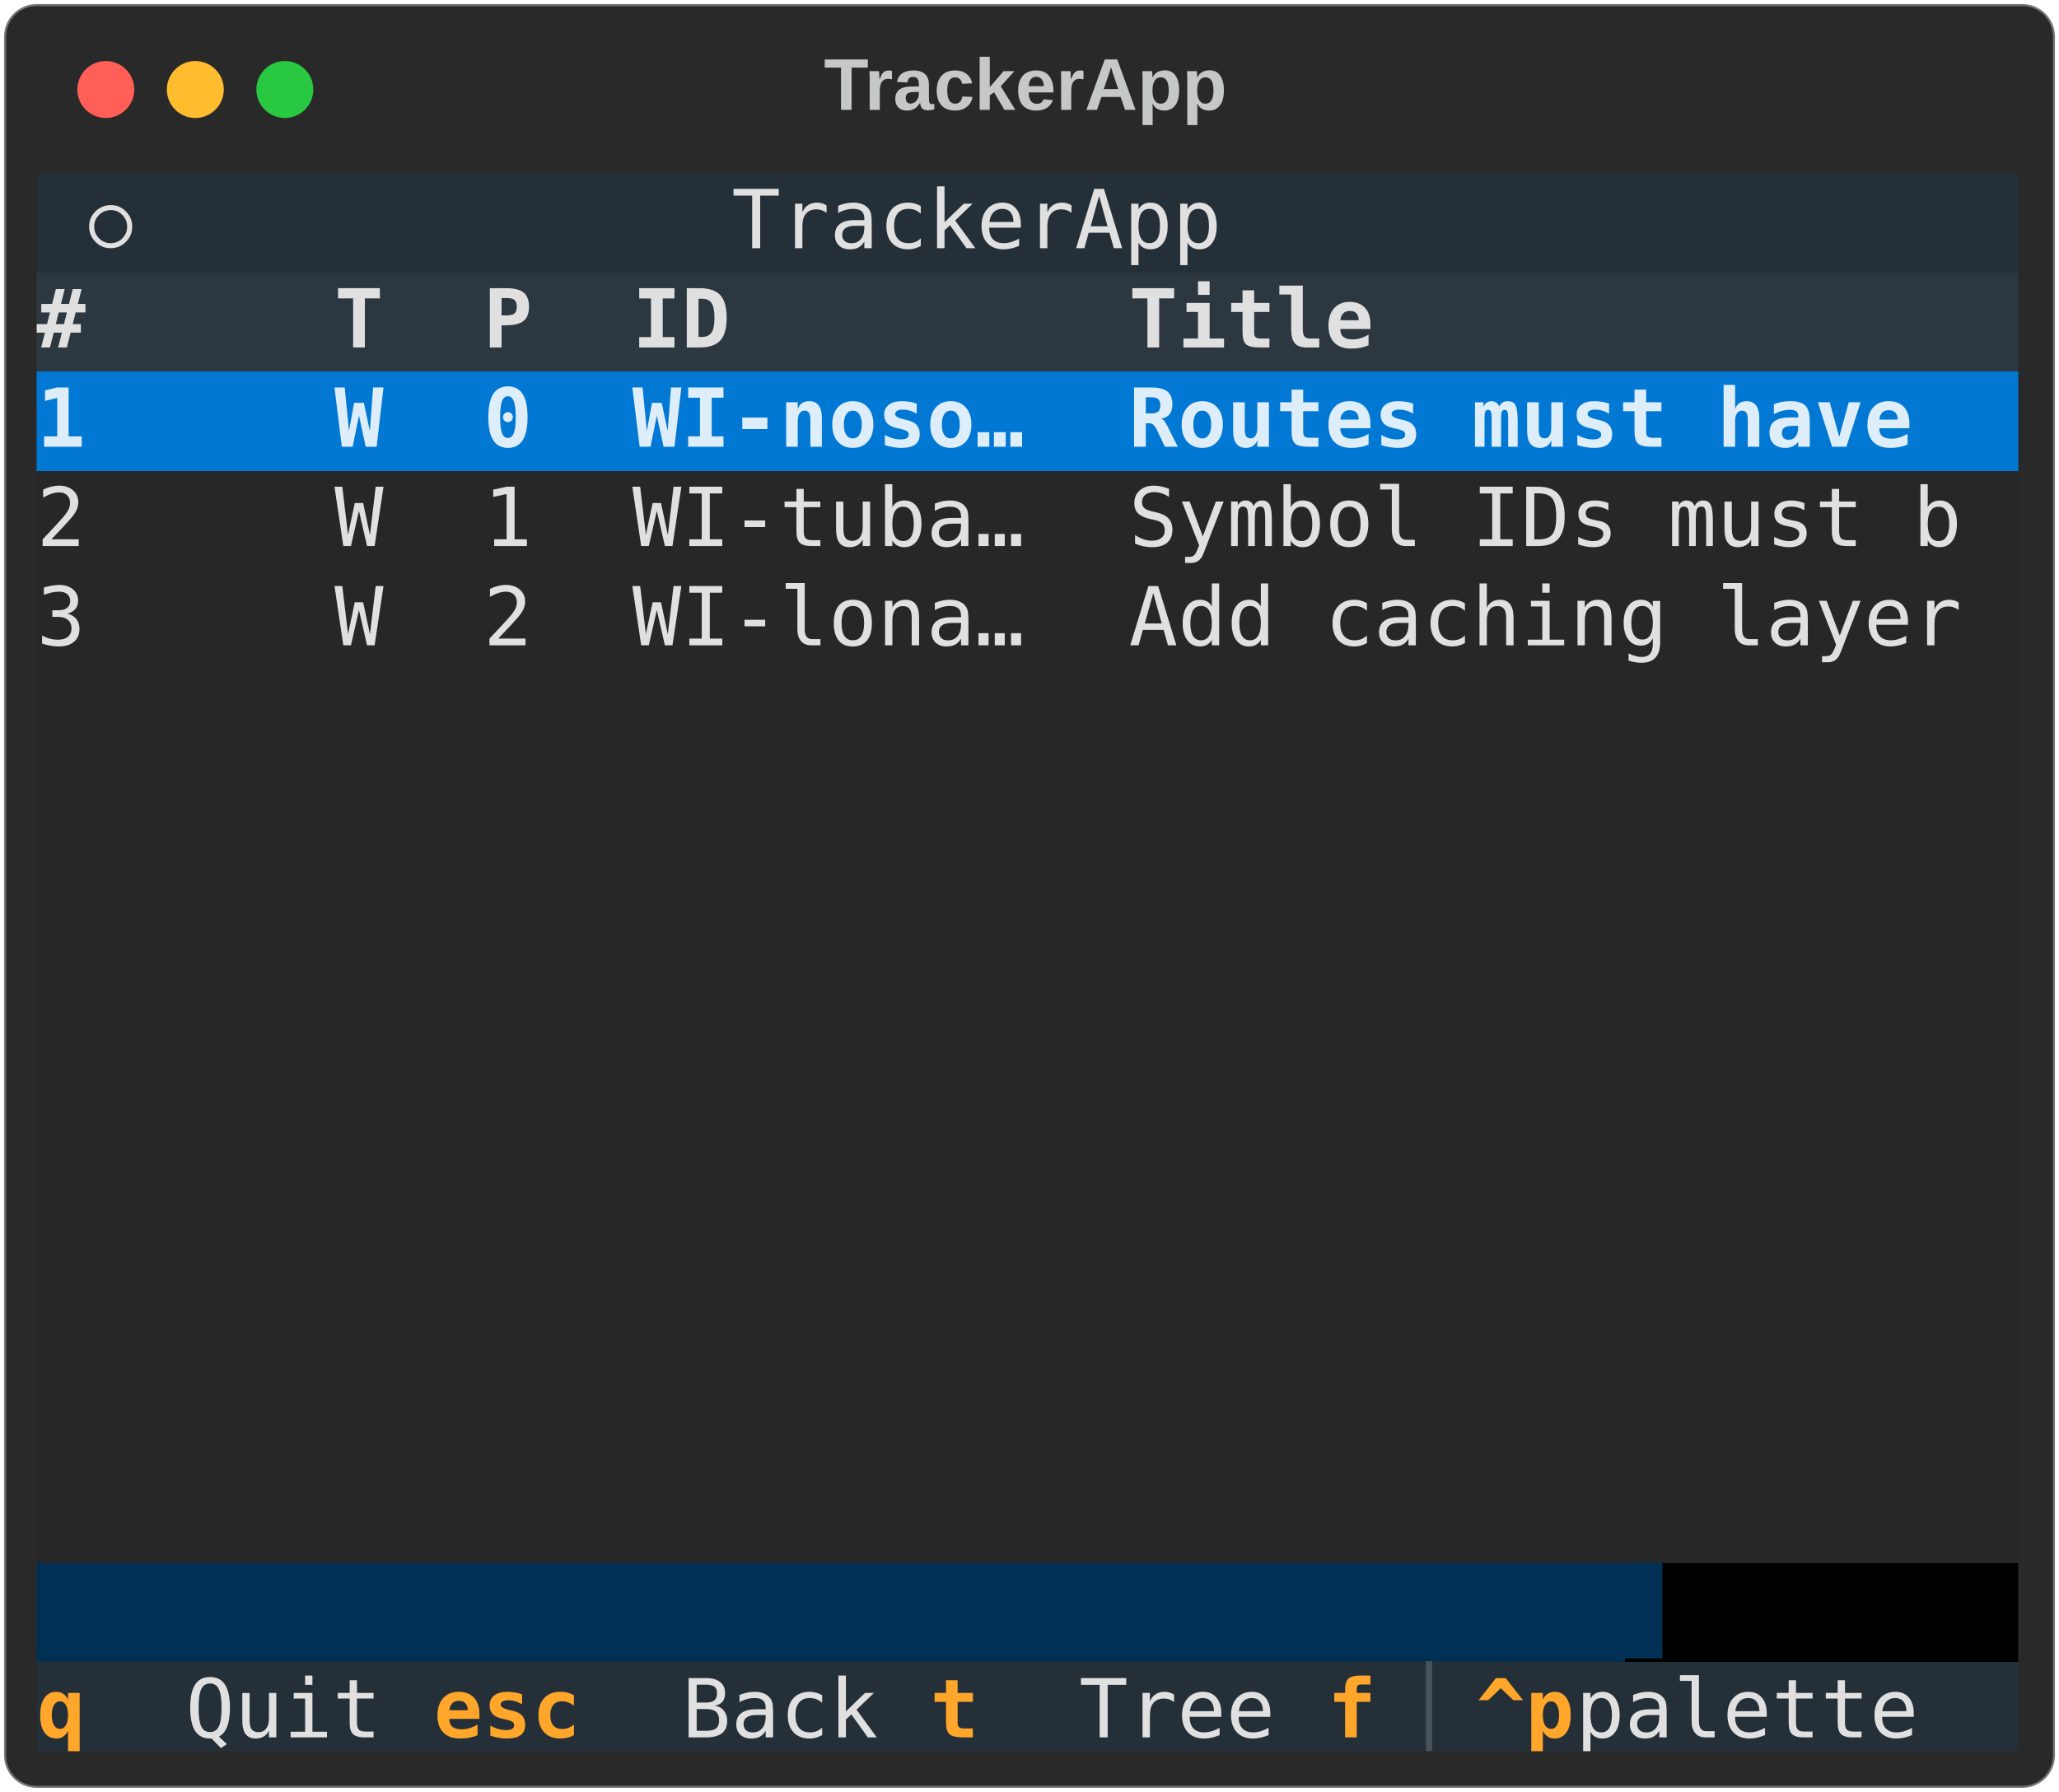
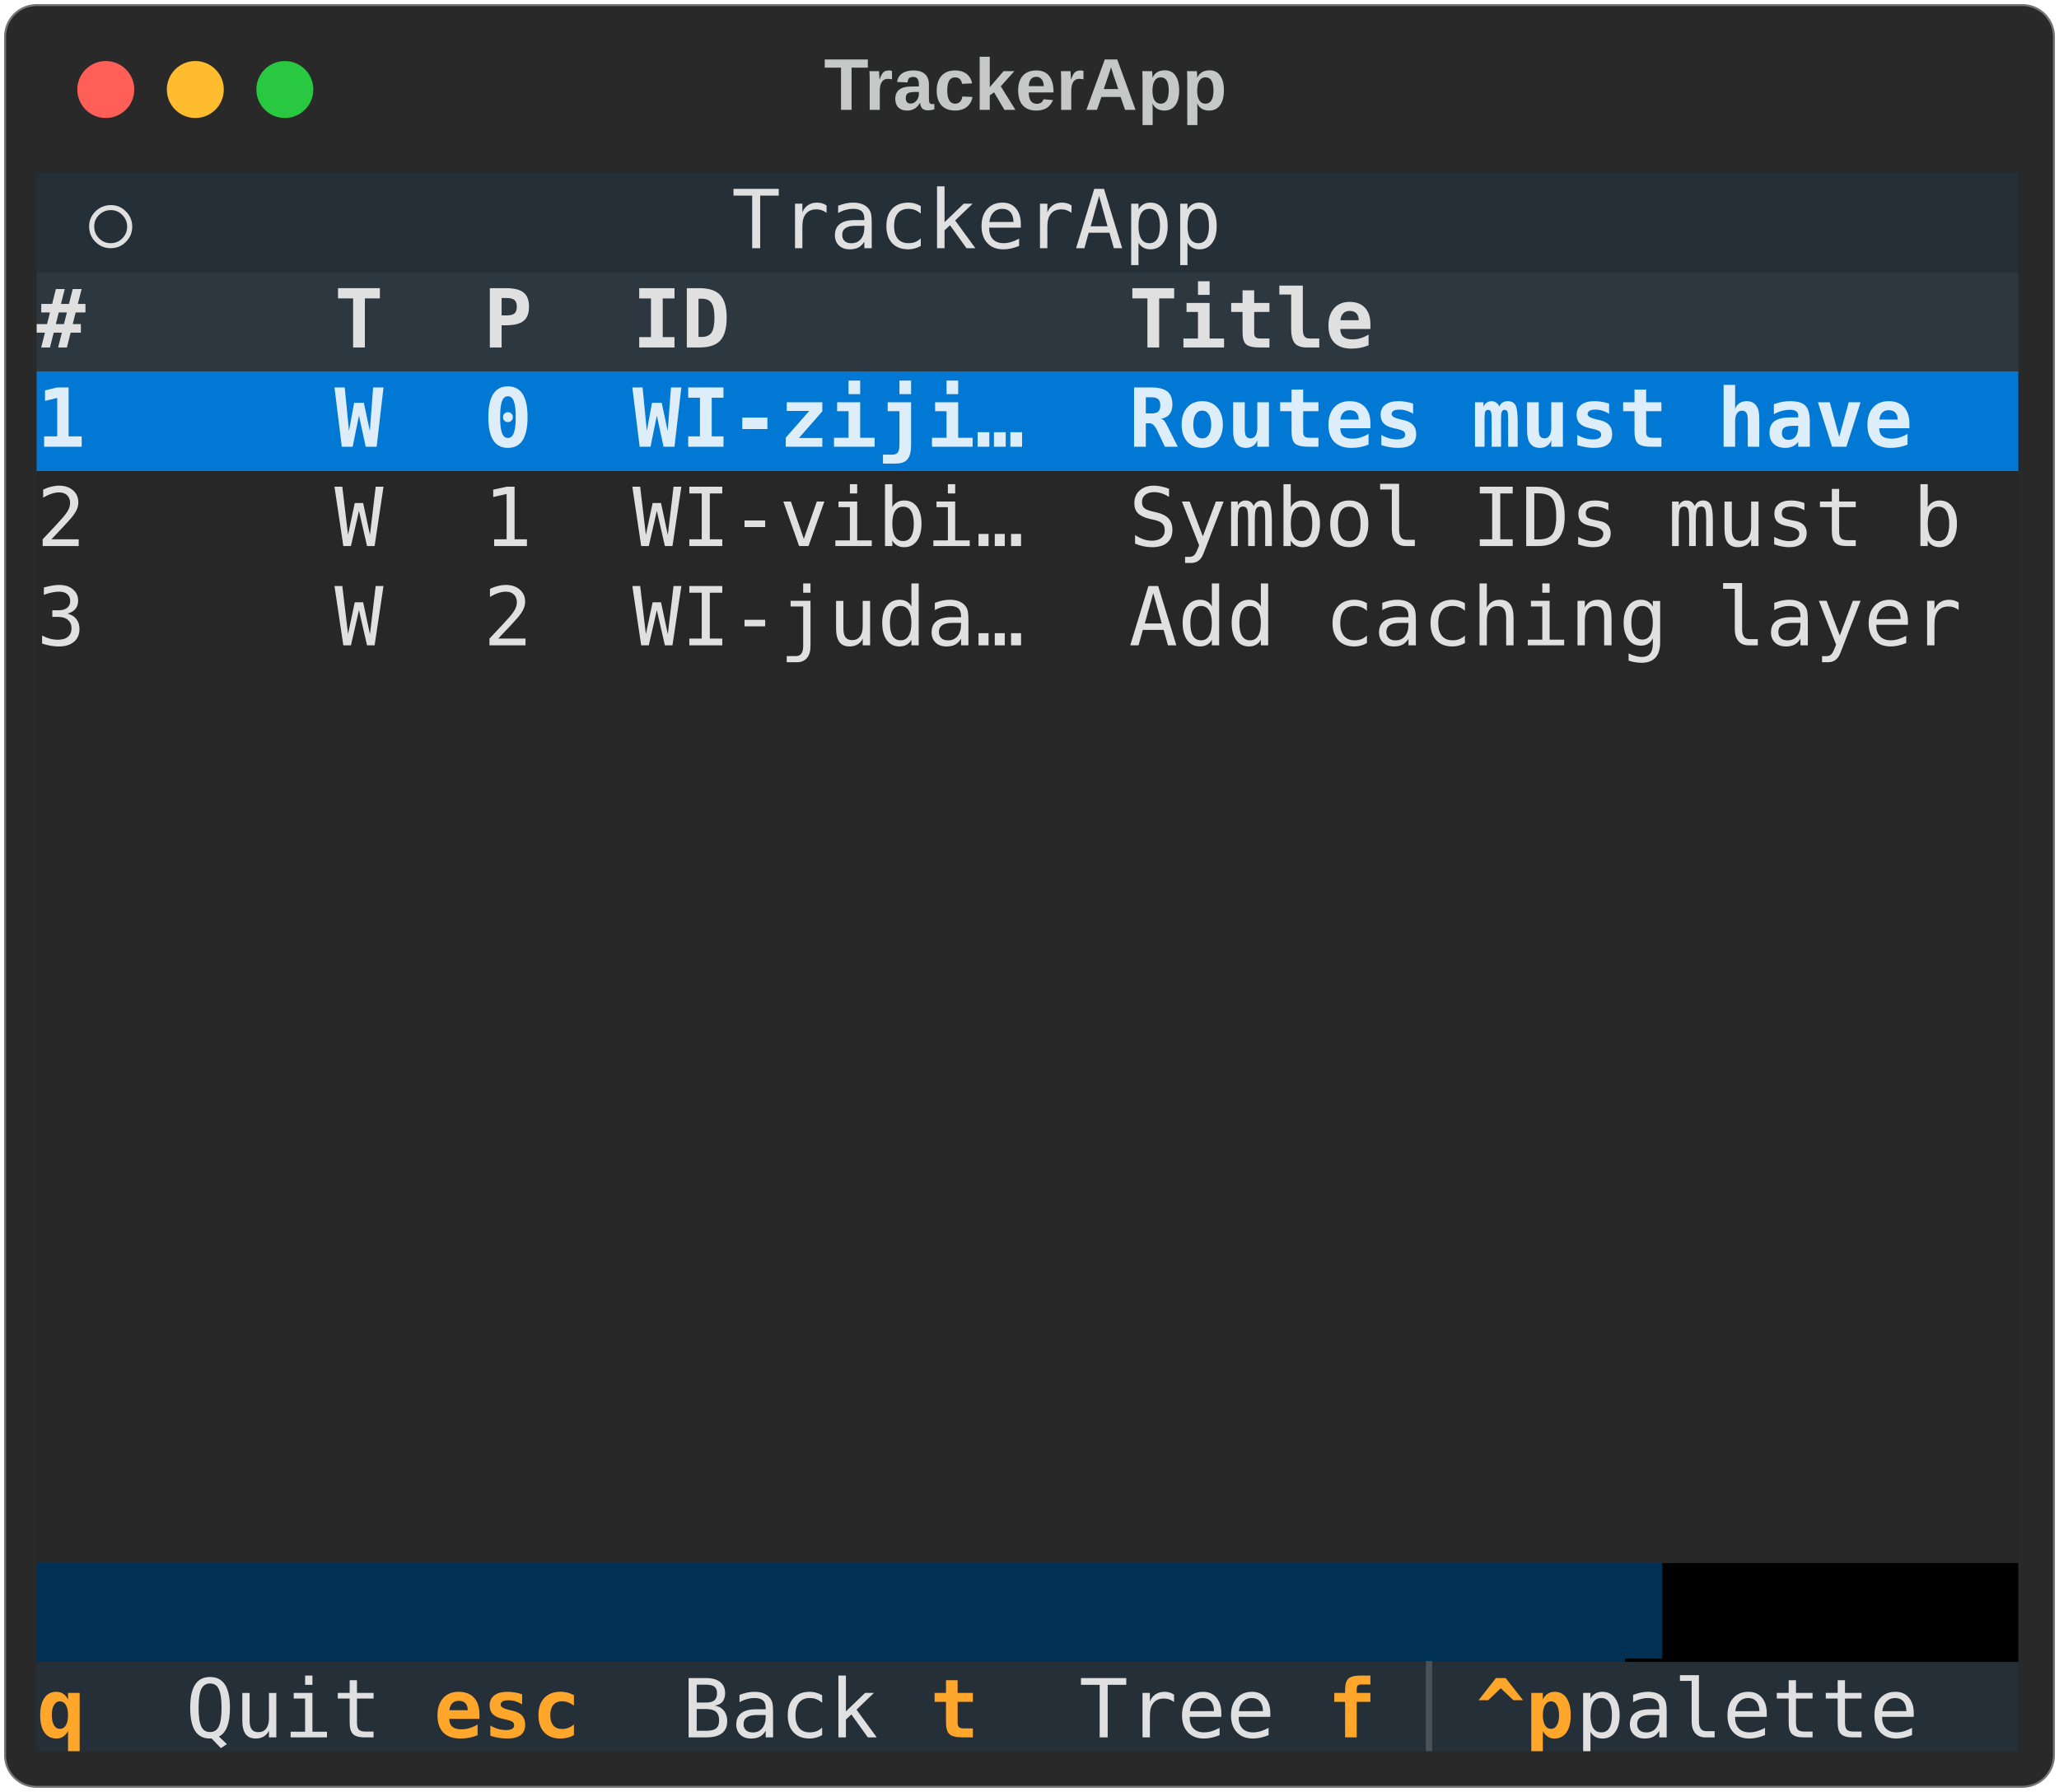
<svg xmlns="http://www.w3.org/2000/svg" class="rich-terminal" viewBox="0 0 506 440.4">
  <style>

    @font-face {
        font-family: "Fira Code";
        src: local("FiraCode-Regular"),
                url("https://cdnjs.cloudflare.com/ajax/libs/firacode/6.2.0/woff2/FiraCode-Regular.woff2") format("woff2"),
                url("https://cdnjs.cloudflare.com/ajax/libs/firacode/6.2.0/woff/FiraCode-Regular.woff") format("woff");
        font-style: normal;
        font-weight: 400;
    }
    @font-face {
        font-family: "Fira Code";
        src: local("FiraCode-Bold"),
                url("https://cdnjs.cloudflare.com/ajax/libs/firacode/6.2.0/woff2/FiraCode-Bold.woff2") format("woff2"),
                url("https://cdnjs.cloudflare.com/ajax/libs/firacode/6.2.0/woff/FiraCode-Bold.woff") format("woff");
        font-style: bold;
        font-weight: 700;
    }

    .terminal-matrix {
        font-family: Fira Code, monospace;
        font-size: 20px;
        line-height: 24.4px;
        font-variant-east-asian: full-width;
    }

    .terminal-title {
        font-size: 18px;
        font-weight: bold;
        font-family: arial;
    }

    .terminal-r1 { fill: #c5c8c6 }
.terminal-r2 { fill: #e0e0e0 }
.terminal-r3 { fill: #e0e0e0;font-weight: bold }
.terminal-r4 { fill: #ddedf9;font-weight: bold }
.terminal-r5 { fill: #272727 }
.terminal-r6 { fill: #003054 }
.terminal-r7 { fill: #ffa62b;font-weight: bold }
.terminal-r8 { fill: #495259 }
    </style>
  <defs>
    <clipPath id="terminal-clip-terminal">
      <rect x="0" y="0" width="487.0" height="389.4" />
    </clipPath>
    <clipPath id="terminal-line-0">
      <rect x="0" y="1.5" width="488" height="24.65" />
    </clipPath>
    <clipPath id="terminal-line-1">
      <rect x="0" y="25.9" width="488" height="24.65" />
    </clipPath>
    <clipPath id="terminal-line-2">
      <rect x="0" y="50.3" width="488" height="24.65" />
    </clipPath>
    <clipPath id="terminal-line-3">
      <rect x="0" y="74.7" width="488" height="24.65" />
    </clipPath>
    <clipPath id="terminal-line-4">
      <rect x="0" y="99.1" width="488" height="24.65" />
    </clipPath>
    <clipPath id="terminal-line-5">
      <rect x="0" y="123.5" width="488" height="24.65" />
    </clipPath>
    <clipPath id="terminal-line-6">
      <rect x="0" y="147.9" width="488" height="24.65" />
    </clipPath>
    <clipPath id="terminal-line-7">
      <rect x="0" y="172.3" width="488" height="24.65" />
    </clipPath>
    <clipPath id="terminal-line-8">
      <rect x="0" y="196.7" width="488" height="24.65" />
    </clipPath>
    <clipPath id="terminal-line-9">
      <rect x="0" y="221.1" width="488" height="24.65" />
    </clipPath>
    <clipPath id="terminal-line-10">
      <rect x="0" y="245.5" width="488" height="24.65" />
    </clipPath>
    <clipPath id="terminal-line-11">
      <rect x="0" y="269.9" width="488" height="24.65" />
    </clipPath>
    <clipPath id="terminal-line-12">
      <rect x="0" y="294.3" width="488" height="24.65" />
    </clipPath>
    <clipPath id="terminal-line-13">
      <rect x="0" y="318.7" width="488" height="24.65" />
    </clipPath>
    <clipPath id="terminal-line-14">
      <rect x="0" y="343.1" width="488" height="24.65" />
    </clipPath>
  </defs>
  <rect fill="#292929" stroke="rgba(255,255,255,0.35)" stroke-width="1" x="1" y="1" width="504" height="438.4" rx="8" />
  <text class="terminal-title" fill="#c5c8c6" text-anchor="middle" x="252" y="27">TrackerApp</text>
  <g transform="translate(26,22)">
    <circle cx="0" cy="0" r="7" fill="#ff5f57" />
    <circle cx="22" cy="0" r="7" fill="#febc2e" />
    <circle cx="44" cy="0" r="7" fill="#28c840" />
  </g>
  <g transform="translate(9, 41)" clip-path="url(#terminal-clip-terminal)">
    <rect fill="#242f38" x="0" y="1.5" width="12.2" height="24.65" shape-rendering="crispEdges" />
    <rect fill="#242f38" x="12.2" y="1.5" width="12.2" height="24.65" shape-rendering="crispEdges" />
    <rect fill="#242f38" x="24.4" y="1.5" width="61" height="24.65" shape-rendering="crispEdges" />
    <rect fill="#242f38" x="85.4" y="1.5" width="12.2" height="24.65" shape-rendering="crispEdges" />
    <rect fill="#242f38" x="97.6" y="1.5" width="73.2" height="24.65" shape-rendering="crispEdges" />
    <rect fill="#242f38" x="170.8" y="1.5" width="122" height="24.65" shape-rendering="crispEdges" />
    <rect fill="#242f38" x="292.8" y="1.5" width="73.2" height="24.65" shape-rendering="crispEdges" />
    <rect fill="#242f38" x="366" y="1.5" width="12.2" height="24.65" shape-rendering="crispEdges" />
    <rect fill="#242f38" x="378.2" y="1.5" width="0" height="24.65" shape-rendering="crispEdges" />
    <rect fill="#242f38" x="378.2" y="1.5" width="109.8" height="24.65" shape-rendering="crispEdges" />
    <rect fill="#2d3740" x="0" y="25.9" width="73.2" height="24.65" shape-rendering="crispEdges" />
    <rect fill="#2d3740" x="73.2" y="25.9" width="36.6" height="24.65" shape-rendering="crispEdges" />
    <rect fill="#2d3740" x="109.8" y="25.9" width="36.6" height="24.65" shape-rendering="crispEdges" />
    <rect fill="#2d3740" x="146.4" y="25.9" width="122" height="24.65" shape-rendering="crispEdges" />
    <rect fill="#2d3740" x="268.4" y="25.9" width="219.6" height="24.65" shape-rendering="crispEdges" />
    <rect fill="#0178d4" x="0" y="50.3" width="73.2" height="24.65" shape-rendering="crispEdges" />
    <rect fill="#0178d4" x="73.2" y="50.3" width="36.6" height="24.65" shape-rendering="crispEdges" />
    <rect fill="#0178d4" x="109.8" y="50.3" width="36.6" height="24.65" shape-rendering="crispEdges" />
    <rect fill="#0178d4" x="146.4" y="50.3" width="122" height="24.65" shape-rendering="crispEdges" />
    <rect fill="#0178d4" x="268.4" y="50.3" width="219.6" height="24.65" shape-rendering="crispEdges" />
    <rect fill="#272727" x="0" y="74.7" width="73.2" height="24.65" shape-rendering="crispEdges" />
    <rect fill="#272727" x="73.2" y="74.7" width="36.6" height="24.65" shape-rendering="crispEdges" />
    <rect fill="#272727" x="109.8" y="74.7" width="36.6" height="24.65" shape-rendering="crispEdges" />
    <rect fill="#272727" x="146.4" y="74.7" width="122" height="24.65" shape-rendering="crispEdges" />
    <rect fill="#272727" x="268.4" y="74.7" width="219.6" height="24.65" shape-rendering="crispEdges" />
    <rect fill="#272727" x="0" y="99.1" width="73.2" height="24.65" shape-rendering="crispEdges" />
    <rect fill="#272727" x="73.2" y="99.1" width="36.6" height="24.65" shape-rendering="crispEdges" />
    <rect fill="#272727" x="109.8" y="99.1" width="36.6" height="24.65" shape-rendering="crispEdges" />
    <rect fill="#272727" x="146.4" y="99.1" width="122" height="24.65" shape-rendering="crispEdges" />
    <rect fill="#272727" x="268.4" y="99.1" width="219.6" height="24.65" shape-rendering="crispEdges" />
    <rect fill="#272727" x="0" y="123.5" width="488" height="24.65" shape-rendering="crispEdges" />
    <rect fill="#272727" x="0" y="147.9" width="488" height="24.65" shape-rendering="crispEdges" />
    <rect fill="#272727" x="0" y="172.3" width="488" height="24.65" shape-rendering="crispEdges" />
    <rect fill="#272727" x="0" y="196.7" width="488" height="24.65" shape-rendering="crispEdges" />
    <rect fill="#272727" x="0" y="221.1" width="488" height="24.65" shape-rendering="crispEdges" />
    <rect fill="#272727" x="0" y="245.5" width="488" height="24.65" shape-rendering="crispEdges" />
    <rect fill="#272727" x="0" y="269.9" width="488" height="24.65" shape-rendering="crispEdges" />
    <rect fill="#272727" x="0" y="294.3" width="488" height="24.65" shape-rendering="crispEdges" />
    <rect fill="#272727" x="0" y="318.7" width="488" height="24.65" shape-rendering="crispEdges" />
    <rect fill="#003054" x="0" y="343.1" width="390.4" height="24.65" shape-rendering="crispEdges" />
    <rect fill="#000000" x="390.4" y="343.1" width="12.2" height="24.65" shape-rendering="crispEdges" />
    <rect fill="#000000" x="402.6" y="343.1" width="85.4" height="24.65" shape-rendering="crispEdges" />
    <rect fill="#242f38" x="0" y="367.5" width="36.6" height="24.65" shape-rendering="crispEdges" />
    <rect fill="#242f38" x="36.6" y="367.5" width="61" height="24.65" shape-rendering="crispEdges" />
    <rect fill="#242f38" x="97.6" y="367.5" width="61" height="24.65" shape-rendering="crispEdges" />
    <rect fill="#242f38" x="158.6" y="367.5" width="61" height="24.65" shape-rendering="crispEdges" />
    <rect fill="#242f38" x="219.6" y="367.5" width="36.6" height="24.65" shape-rendering="crispEdges" />
    <rect fill="#242f38" x="256.2" y="367.5" width="61" height="24.65" shape-rendering="crispEdges" />
    <rect fill="#242f38" x="317.2" y="367.5" width="24.4" height="24.65" shape-rendering="crispEdges" />
    <rect fill="#242f38" x="341.6" y="367.5" width="12.2" height="24.65" shape-rendering="crispEdges" />
    <rect fill="#242f38" x="353.8" y="367.5" width="24.4" height="24.65" shape-rendering="crispEdges" />
    <rect fill="#242f38" x="378.2" y="367.5" width="97.6" height="24.65" shape-rendering="crispEdges" />
    <rect fill="#242f38" x="475.8" y="367.5" width="12.2" height="24.65" shape-rendering="crispEdges" />
    <g class="terminal-matrix">
      <text class="terminal-r2" x="12.2" y="20" textLength="12.2" clip-path="url(#terminal-line-0)">⭘</text>
      <text class="terminal-r2" x="170.8" y="20" textLength="122" clip-path="url(#terminal-line-0)">TrackerApp</text>
      <text class="terminal-r1" x="488" y="20" textLength="12.2" clip-path="url(#terminal-line-0)">
</text>
      <text class="terminal-r3" x="0" y="44.4" textLength="73.2" clip-path="url(#terminal-line-1)"> #    </text>
      <text class="terminal-r3" x="73.2" y="44.4" textLength="36.6" clip-path="url(#terminal-line-1)"> T </text>
      <text class="terminal-r3" x="109.8" y="44.4" textLength="36.6" clip-path="url(#terminal-line-1)"> P </text>
      <text class="terminal-r3" x="146.4" y="44.4" textLength="122" clip-path="url(#terminal-line-1)"> ID       </text>
      <text class="terminal-r3" x="268.4" y="44.4" textLength="219.6" clip-path="url(#terminal-line-1)"> Title            </text>
      <text class="terminal-r1" x="488" y="44.4" textLength="12.2" clip-path="url(#terminal-line-1)">
</text>
      <text class="terminal-r4" x="0" y="68.8" textLength="73.2" clip-path="url(#terminal-line-2)"> 1    </text>
      <text class="terminal-r4" x="73.2" y="68.8" textLength="36.6" clip-path="url(#terminal-line-2)"> W </text>
      <text class="terminal-r4" x="109.8" y="68.8" textLength="36.6" clip-path="url(#terminal-line-2)"> 0 </text>
-       <text class="terminal-r4" x="146.4" y="68.8" textLength="122" clip-path="url(#terminal-line-2)"> WI-noso… </text>
+       <text class="terminal-r4" x="146.4" y="68.8" textLength="122" clip-path="url(#terminal-line-2)"> WI-ziji… </text>
      <text class="terminal-r4" x="268.4" y="68.8" textLength="219.6" clip-path="url(#terminal-line-2)"> Routes must have </text>
      <text class="terminal-r1" x="488" y="68.8" textLength="12.2" clip-path="url(#terminal-line-2)">
</text>
      <text class="terminal-r2" x="0" y="93.2" textLength="73.2" clip-path="url(#terminal-line-3)"> 2    </text>
      <text class="terminal-r2" x="73.2" y="93.2" textLength="36.6" clip-path="url(#terminal-line-3)"> W </text>
      <text class="terminal-r2" x="109.8" y="93.2" textLength="36.6" clip-path="url(#terminal-line-3)"> 1 </text>
-       <text class="terminal-r2" x="146.4" y="93.2" textLength="122" clip-path="url(#terminal-line-3)"> WI-tuba… </text>
+       <text class="terminal-r2" x="146.4" y="93.2" textLength="122" clip-path="url(#terminal-line-3)"> WI-vibi… </text>
      <text class="terminal-r2" x="268.4" y="93.2" textLength="219.6" clip-path="url(#terminal-line-3)"> Symbol IDs must b</text>
      <text class="terminal-r1" x="488" y="93.2" textLength="12.2" clip-path="url(#terminal-line-3)">
</text>
      <text class="terminal-r2" x="0" y="117.6" textLength="73.2" clip-path="url(#terminal-line-4)"> 3    </text>
      <text class="terminal-r2" x="73.2" y="117.6" textLength="36.6" clip-path="url(#terminal-line-4)"> W </text>
      <text class="terminal-r2" x="109.8" y="117.6" textLength="36.6" clip-path="url(#terminal-line-4)"> 2 </text>
-       <text class="terminal-r2" x="146.4" y="117.6" textLength="122" clip-path="url(#terminal-line-4)"> WI-lona… </text>
+       <text class="terminal-r2" x="146.4" y="117.6" textLength="122" clip-path="url(#terminal-line-4)"> WI-juda… </text>
      <text class="terminal-r2" x="268.4" y="117.6" textLength="219.6" clip-path="url(#terminal-line-4)"> Add caching layer</text>
      <text class="terminal-r1" x="488" y="117.6" textLength="12.2" clip-path="url(#terminal-line-4)">
</text>
      <text class="terminal-r1" x="488" y="142" textLength="12.2" clip-path="url(#terminal-line-5)">
</text>
      <text class="terminal-r1" x="488" y="166.4" textLength="12.2" clip-path="url(#terminal-line-6)">
</text>
      <text class="terminal-r1" x="488" y="190.8" textLength="12.2" clip-path="url(#terminal-line-7)">
</text>
      <text class="terminal-r1" x="488" y="215.2" textLength="12.2" clip-path="url(#terminal-line-8)">
</text>
      <text class="terminal-r1" x="488" y="239.6" textLength="12.2" clip-path="url(#terminal-line-9)">
</text>
      <text class="terminal-r1" x="488" y="264" textLength="12.2" clip-path="url(#terminal-line-10)">
</text>
      <text class="terminal-r1" x="488" y="288.4" textLength="12.2" clip-path="url(#terminal-line-11)">
</text>
      <text class="terminal-r1" x="488" y="312.8" textLength="12.2" clip-path="url(#terminal-line-12)">
</text>
      <text class="terminal-r1" x="488" y="337.2" textLength="12.2" clip-path="url(#terminal-line-13)">
</text>
      <text class="terminal-r6" x="390.4" y="361.6" textLength="12.2" clip-path="url(#terminal-line-14)">▊</text>
      <text class="terminal-r1" x="488" y="361.6" textLength="12.2" clip-path="url(#terminal-line-14)">
</text>
      <text class="terminal-r7" x="0" y="386" textLength="36.6" clip-path="url(#terminal-line-15)"> q </text>
      <text class="terminal-r2" x="36.6" y="386" textLength="61" clip-path="url(#terminal-line-15)">Quit </text>
      <text class="terminal-r7" x="97.6" y="386" textLength="61" clip-path="url(#terminal-line-15)"> esc </text>
      <text class="terminal-r2" x="158.6" y="386" textLength="61" clip-path="url(#terminal-line-15)">Back </text>
      <text class="terminal-r7" x="219.6" y="386" textLength="36.6" clip-path="url(#terminal-line-15)"> t </text>
      <text class="terminal-r2" x="256.2" y="386" textLength="61" clip-path="url(#terminal-line-15)">Tree </text>
      <text class="terminal-r7" x="317.2" y="386" textLength="24.4" clip-path="url(#terminal-line-15)"> f</text>
      <text class="terminal-r8" x="341.6" y="386" textLength="12.2" clip-path="url(#terminal-line-15)">▏</text>
      <text class="terminal-r7" x="353.8" y="386" textLength="24.4" clip-path="url(#terminal-line-15)">^p</text>
      <text class="terminal-r2" x="378.2" y="386" textLength="97.6" clip-path="url(#terminal-line-15)"> palette</text>
    </g>
  </g>
</svg>
